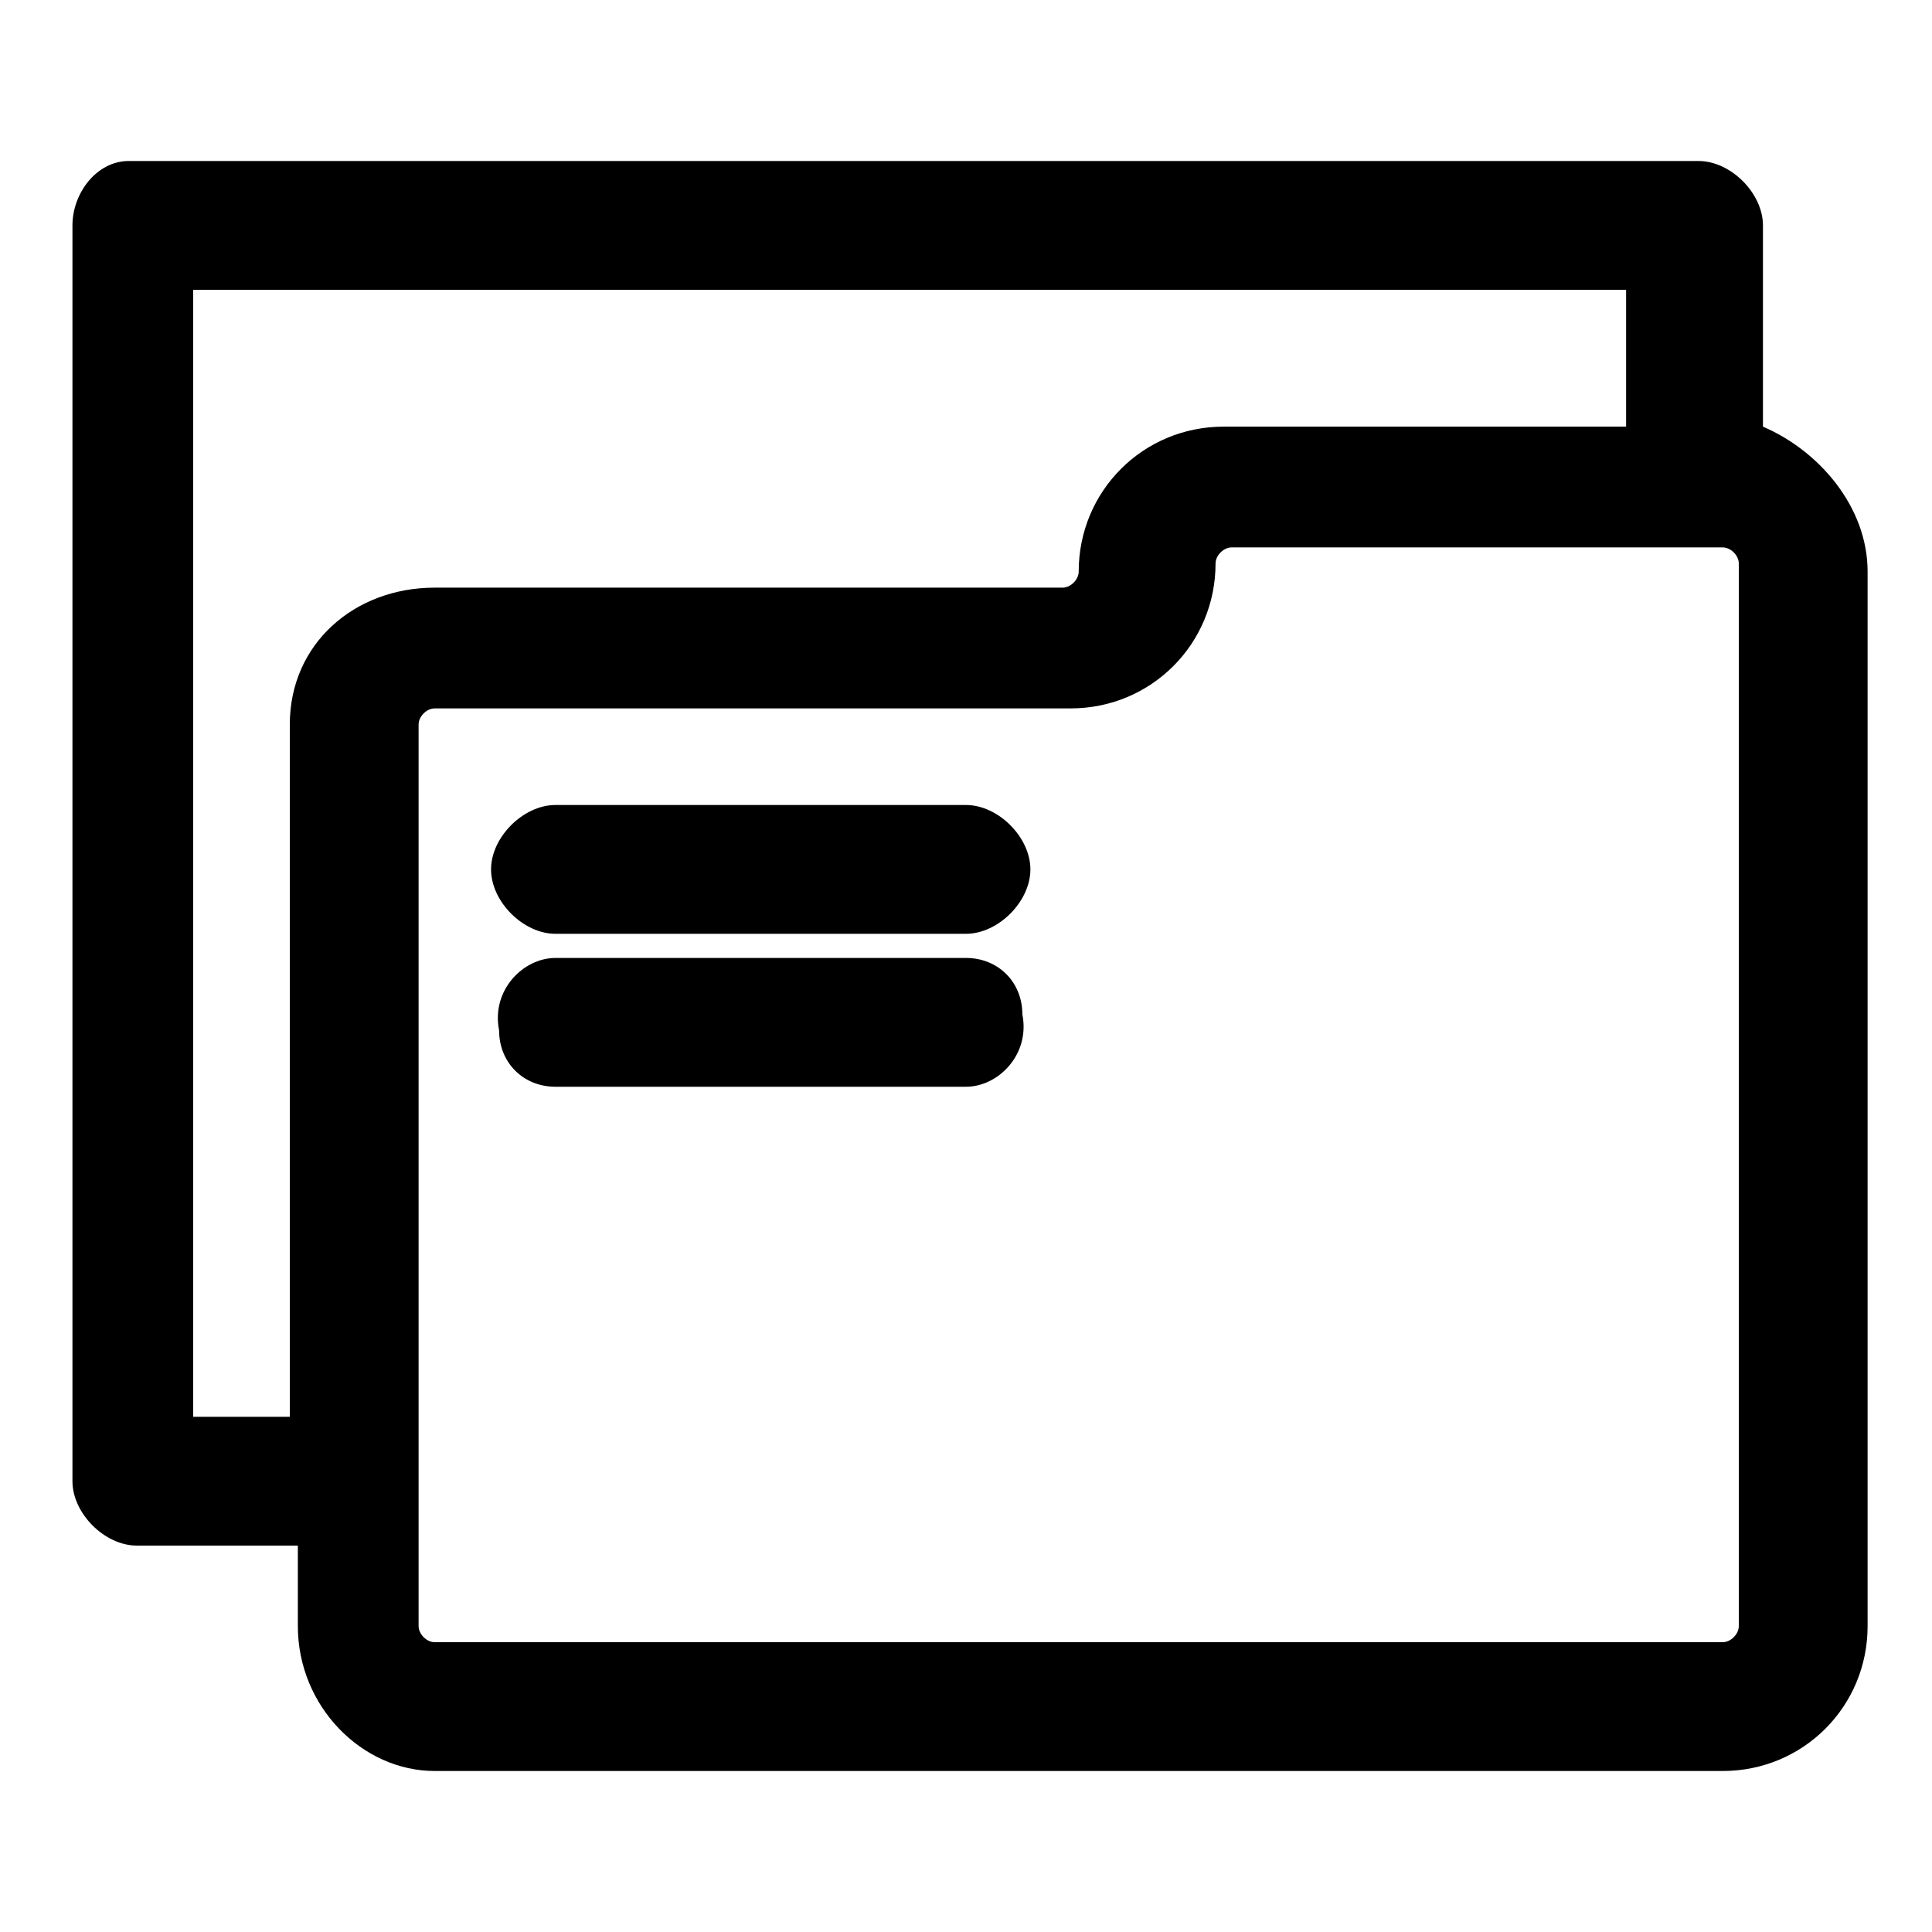
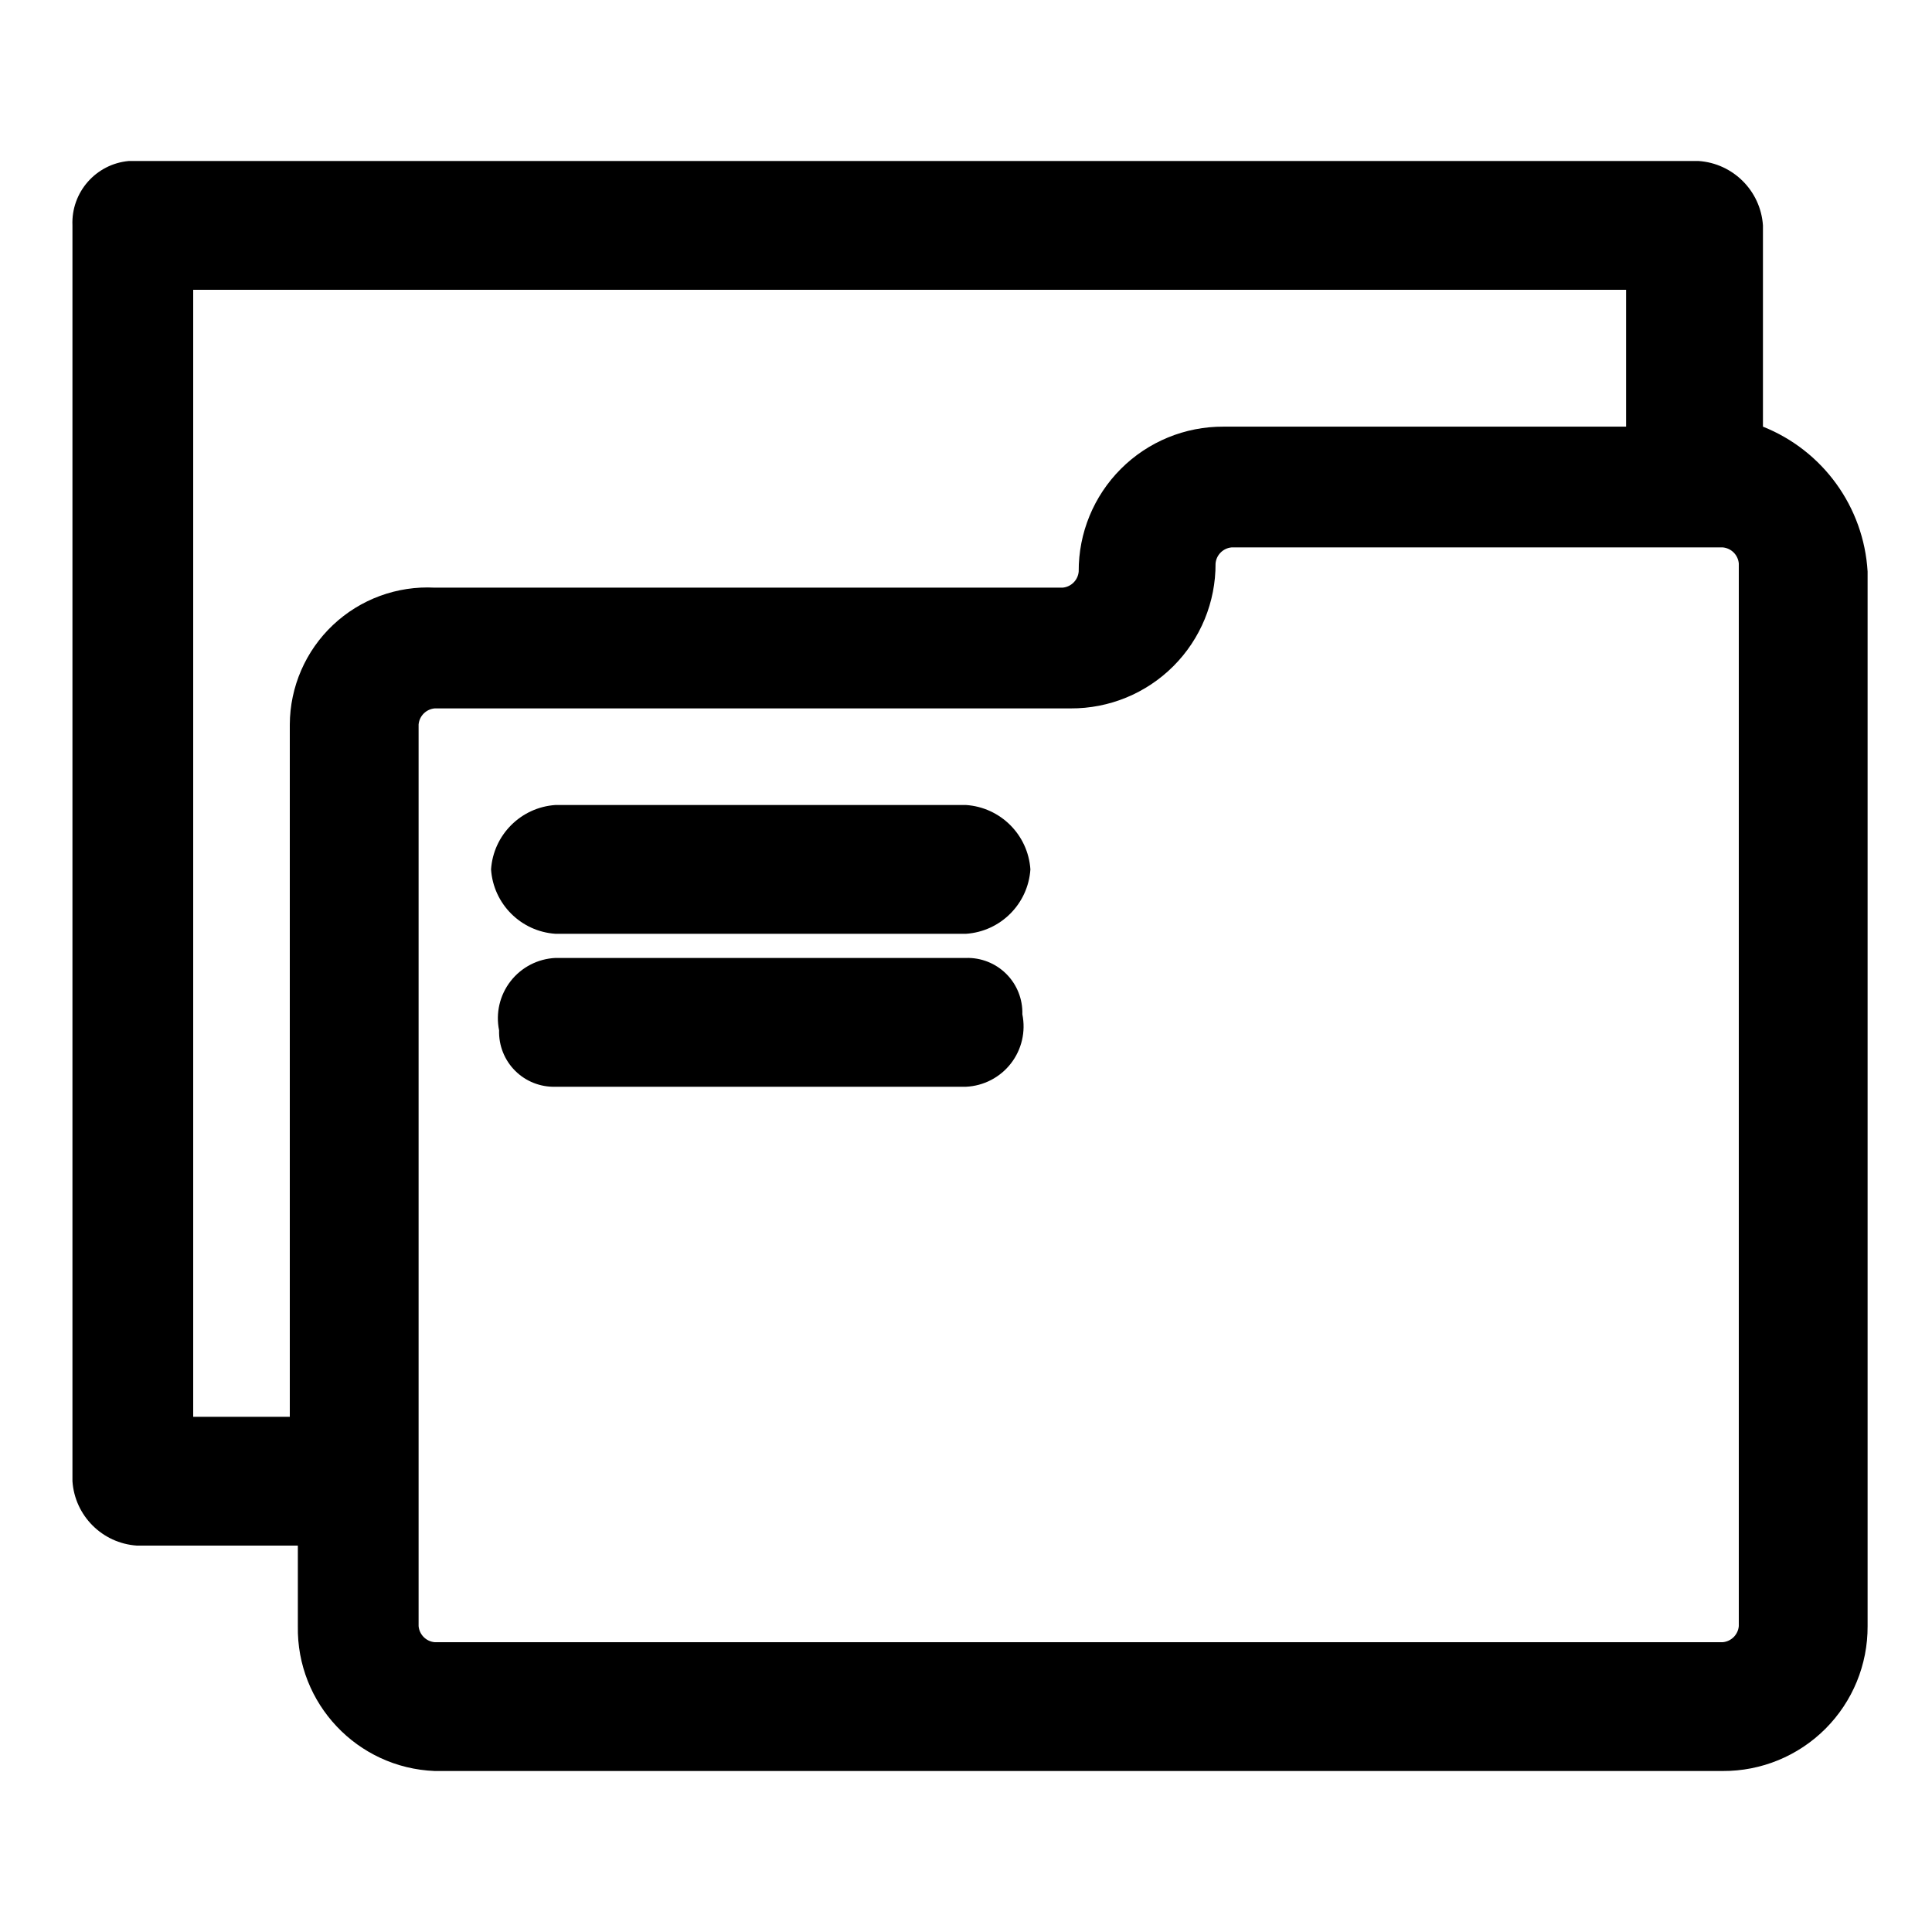
- <svg xmlns="http://www.w3.org/2000/svg" version="1.1" id="레이어_1" x="0px" y="0px" viewBox="0 0 24 24" style="enable-background:new 0 0 24 24;" xml:space="preserve">
-   <path d="M21.9,5.3V2.8c0-0.4-0.4-0.8-0.8-0.8H1.6C1.2,2,0.9,2.4,0.9,2.8v15.6c0,0.4,0.4,0.8,0.8,0.8c0,0,0,0,0,0h2v1  c0,1,0.8,1.8,1.7,1.8h16c1,0,1.8-0.8,1.8-1.8v0V7.1C23.2,6.3,22.6,5.6,21.9,5.3z M3.6,9v8.6H2.4v-14h17.8v1.7h-5  c-1,0-1.8,0.8-1.8,1.8v0c0,0.1-0.1,0.2-0.2,0.2H5.4C4.4,7.3,3.6,8,3.6,9z M21.6,20.2c0,0.1-0.1,0.2-0.2,0.2c0,0,0,0,0,0h-16  c-0.1,0-0.2-0.1-0.2-0.2l0,0V9c0-0.1,0.1-0.2,0.2-0.2h7.9c1,0,1.8-0.8,1.8-1.8c0-0.1,0.1-0.2,0.2-0.2c0,0,0,0,0,0h6.1  c0.1,0,0.2,0.1,0.2,0.2c0,0,0,0,0,0L21.6,20.2z" />
-   <path d="M12,10H6.9c-0.4,0-0.8,0.4-0.8,0.8s0.4,0.8,0.8,0.8c0,0,0,0,0,0H12c0.4,0,0.8-0.4,0.8-0.8C12.8,10.4,12.4,10,12,10z" />
-   <path d="M12,11.9H6.9c-0.4,0-0.8,0.4-0.7,0.9c0,0.4,0.3,0.7,0.7,0.7H12c0.4,0,0.8-0.4,0.7-0.9C12.7,12.2,12.4,11.9,12,11.9z" />
+ <svg xmlns="http://www.w3.org/2000/svg" id="레이어_1" data-name="레이어 1" viewBox="0 0 24 24">
+   <path d="M21.9,5.3V2.8a.86.86,0,0,0-.8-.8H1.6a.77.77,0,0,0-.7.8V18.4a.86.86,0,0,0,.8.8h2v1A1.77,1.77,0,0,0,5.4,22h16a1.79,1.79,0,0,0,1.8-1.8h0V7.1A2.07,2.07,0,0,0,21.9,5.3ZM3.6,9v8.6H2.4V3.6H20.2V5.3h-5a1.79,1.79,0,0,0-1.8,1.8h0a.22.22,0,0,1-.2.2H5.4A1.71,1.71,0,0,0,3.6,9Zm18,11.2a.22.22,0,0,1-.2.2H5.4a.22.22,0,0,1-.2-.2h0V9a.22.22,0,0,1,.2-.2h7.9A1.79,1.79,0,0,0,15.1,7a.22.22,0,0,1,.2-.2h6.1a.22.22,0,0,1,.2.2h0Z" />
+   <path d="M12,10H6.9a.86.86,0,0,0-.8.8.86.86,0,0,0,.8.8H12a.86.86,0,0,0,.8-.8A.86.86,0,0,0,12,10Z" />
+   <path d="M12,11.9H6.9a.75.75,0,0,0-.7.9.68.68,0,0,0,.7.7H12a.75.75,0,0,0,.7-.9A.68.68,0,0,0,12,11.9Z" />
</svg>
